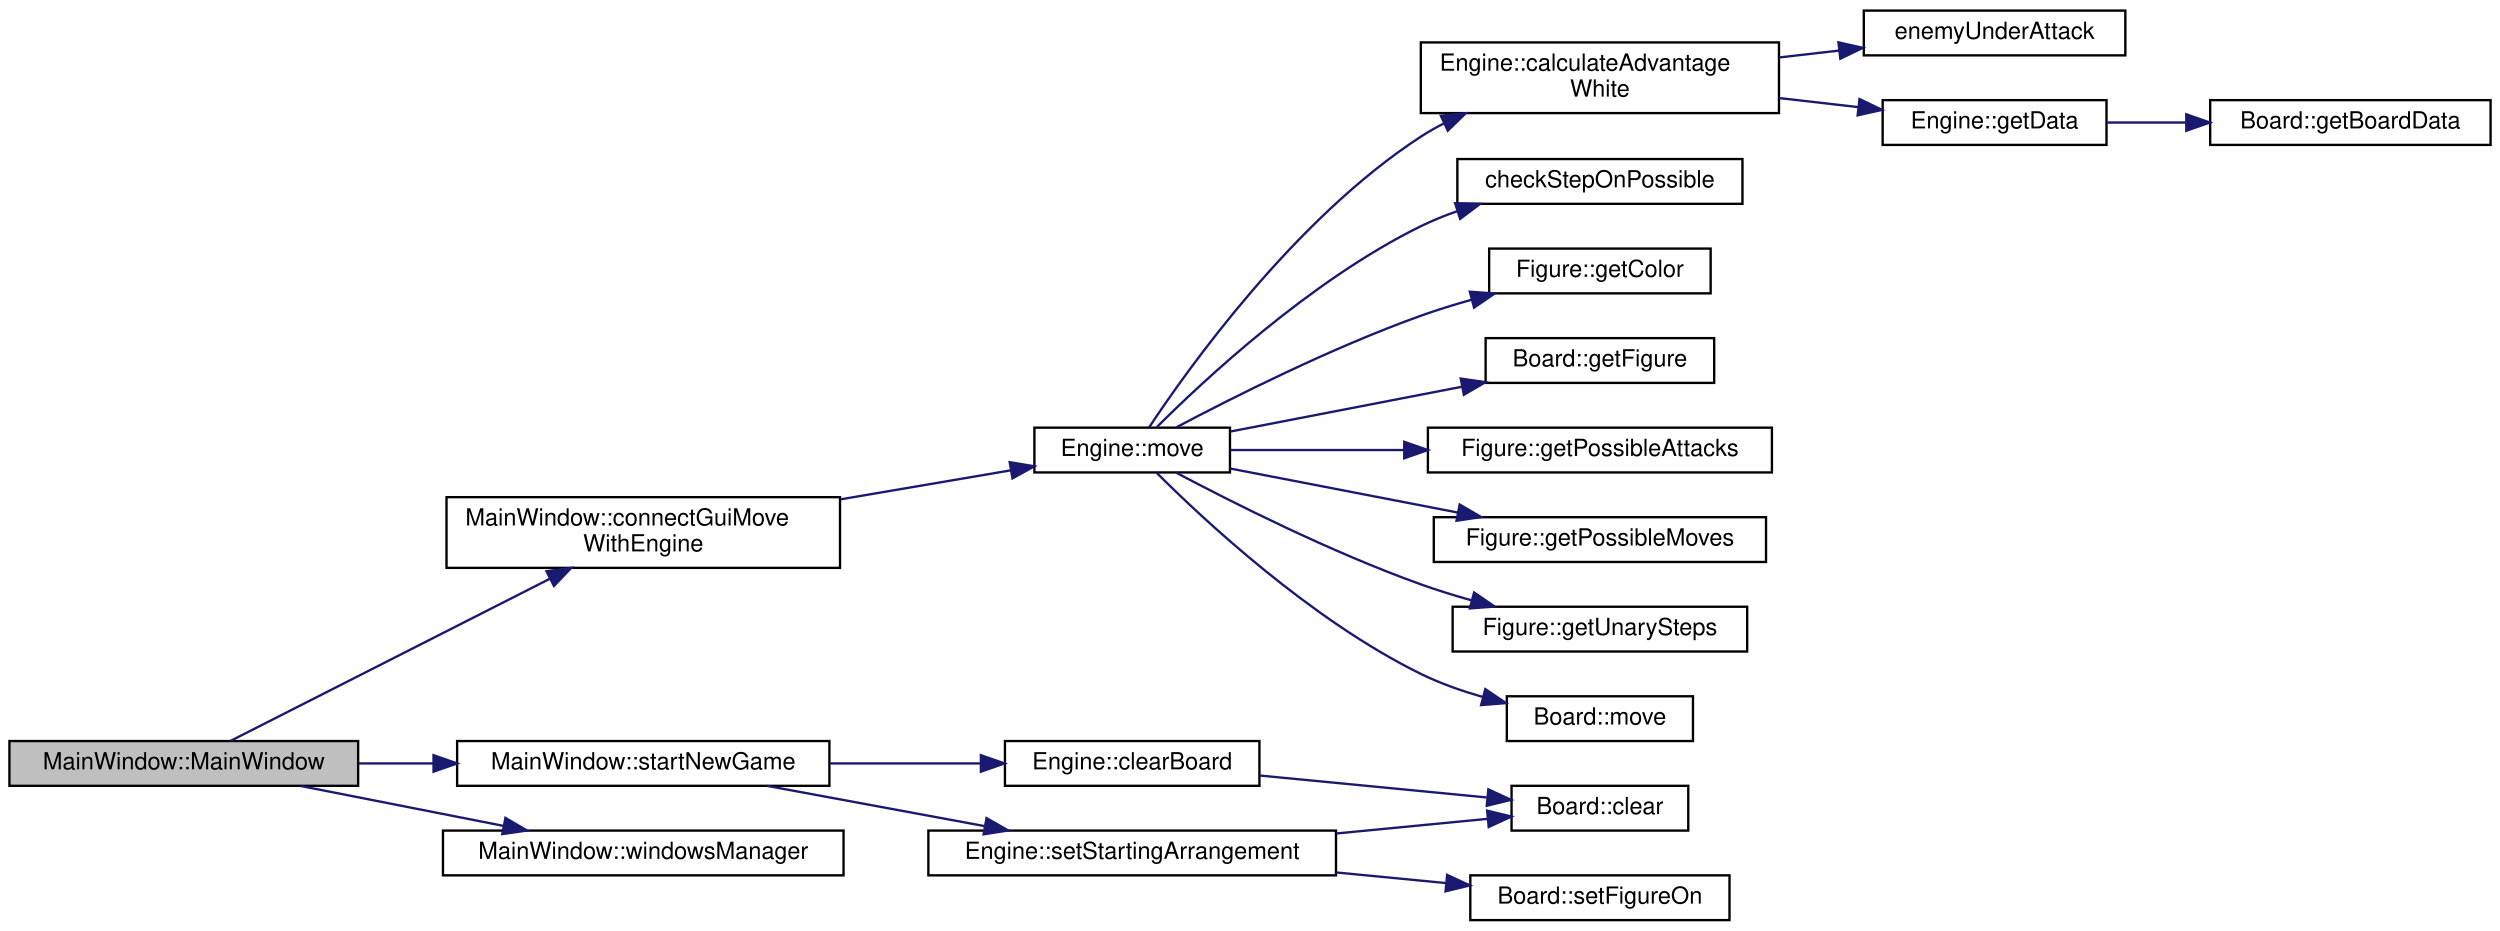
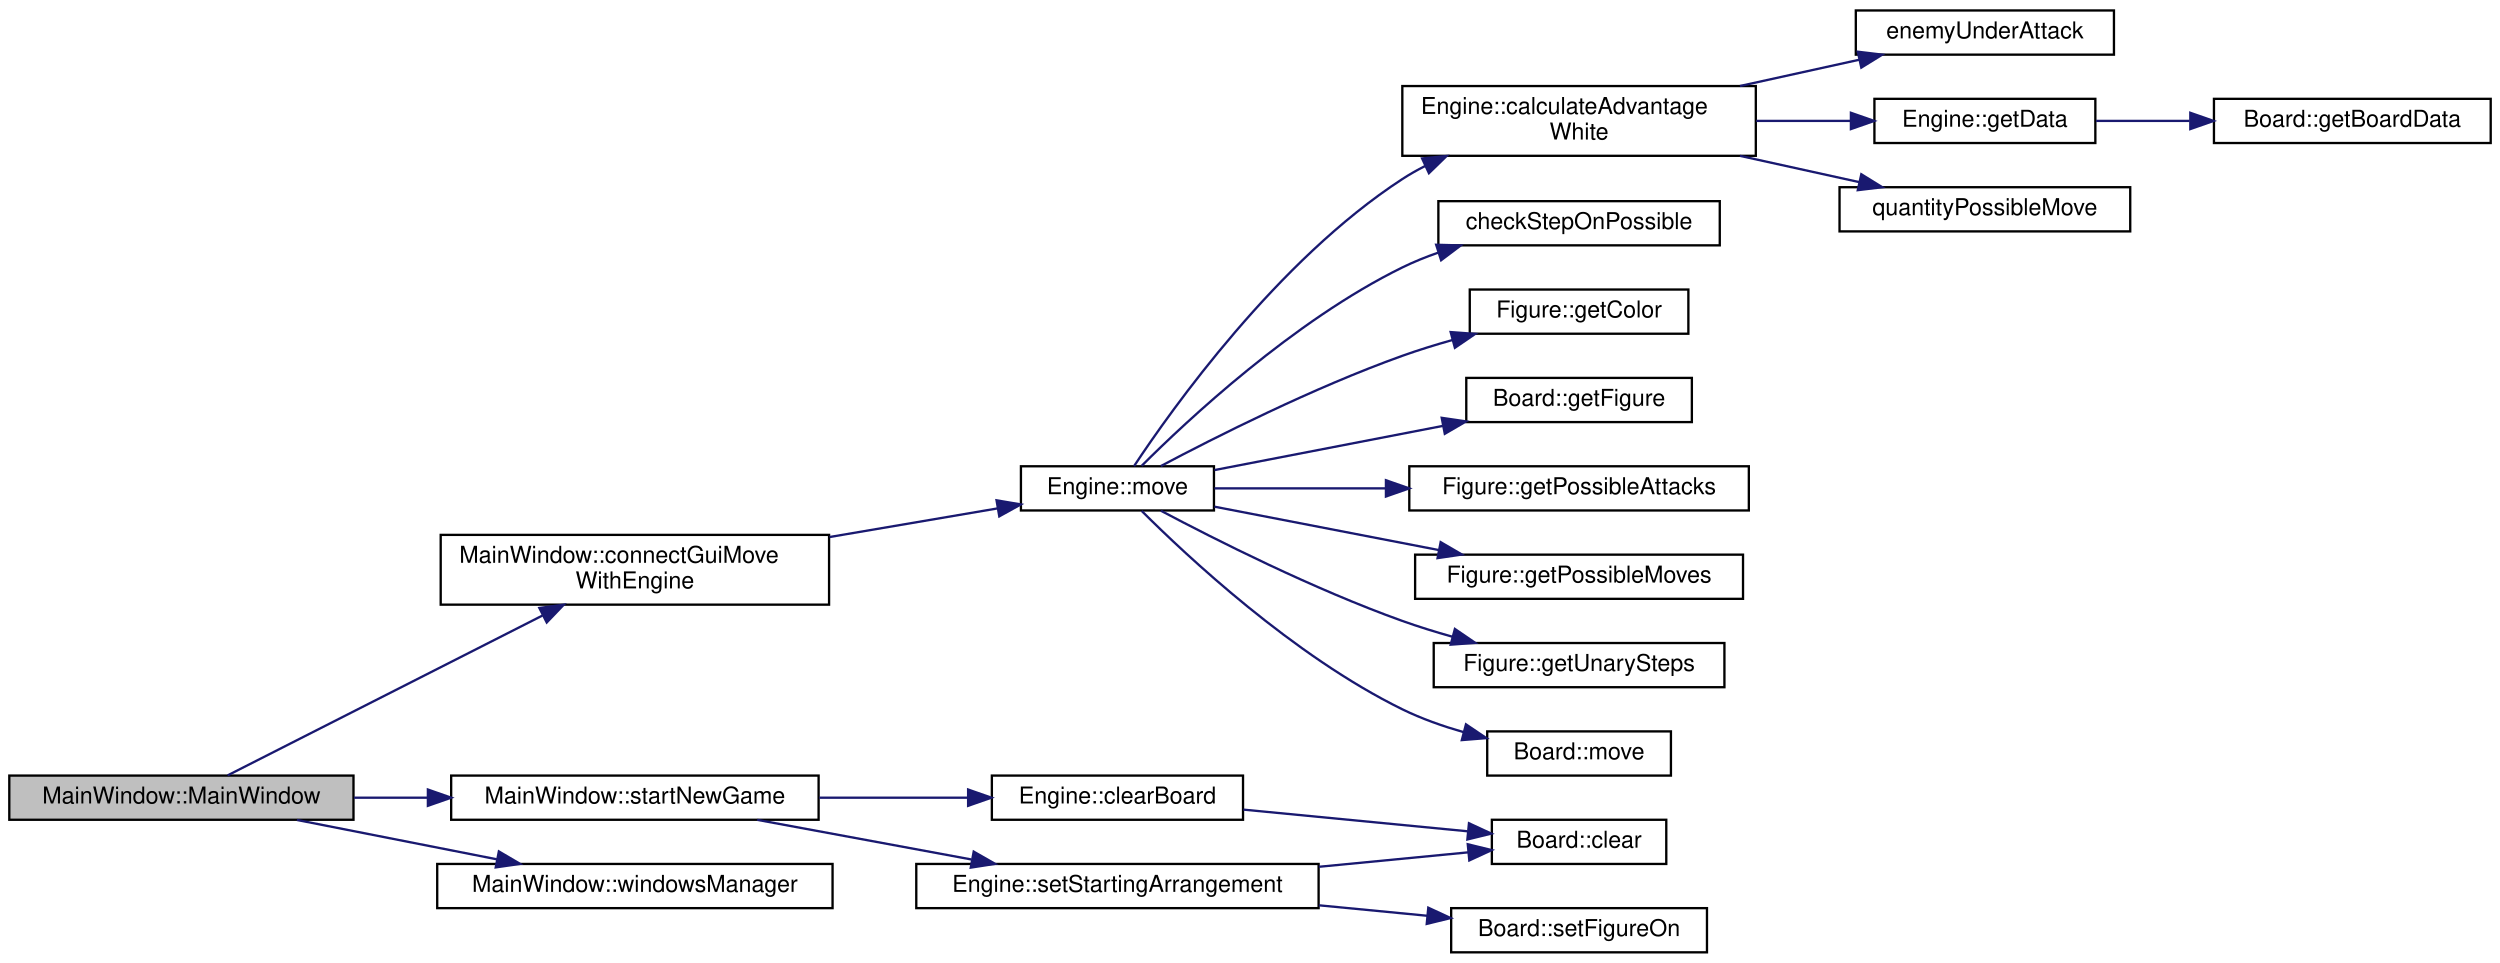
- <svg xmlns="http://www.w3.org/2000/svg" xmlns:xlink="http://www.w3.org/1999/xlink" width="1061pt" height="395pt" viewBox="0.00 0.00 1061.00 395.00">
-   <g id="graph0" class="graph" transform="scale(1 1) rotate(0) translate(4 391)">
+ <svg xmlns="http://www.w3.org/2000/svg" xmlns:xlink="http://www.w3.org/1999/xlink" width="1075pt" height="414pt" viewBox="0.00 0.00 1075.00 414.00">
+   <g id="graph0" class="graph" transform="scale(1 1) rotate(0) translate(4 410)">
    <g id="node1" class="node">
      <g id="a_node1">
        <a xlink:title=" ">
          <polygon fill="#bfbfbf" stroke="black" points="0,-57.5 0,-76.5 148,-76.5 148,-57.5 0,-57.5" />
          <text text-anchor="middle" x="74" y="-64.5" font-family="Helvetica,sans-Serif" font-size="10.00">MainWindow::MainWindow</text>
        </a>
      </g>
    </g>
    <g id="node2" class="node">
      <g id="a_node2">
        <a xlink:href="classMainWindow.html#a85e58f13e52e2a2d01b0bbf87c1442e9" target="_top" xlink:title=" ">
          <polygon fill="none" stroke="black" points="185.5,-150 185.5,-180 352.5,-180 352.5,-150 185.5,-150" />
          <text text-anchor="start" x="193.5" y="-168" font-family="Helvetica,sans-Serif" font-size="10.00">MainWindow::connectGuiMove</text>
          <text text-anchor="middle" x="269" y="-157" font-family="Helvetica,sans-Serif" font-size="10.00">WithEngine</text>
        </a>
      </g>
    </g>
    <g id="edge1" class="edge">
      <path fill="none" stroke="midnightblue" d="M93.86,-76.58C125.1,-92.44 188.2,-124.48 229.25,-145.32" />
      <polygon fill="midnightblue" stroke="midnightblue" points="227.92,-148.57 238.42,-149.98 231.09,-142.33 227.92,-148.57" />
    </g>
-     <g id="node15" class="node">
-       <g id="a_node15">
+     <g id="node16" class="node">
+       <g id="a_node16">
        <a xlink:href="classMainWindow.html#a4195422fe1346c1aa9c640715dfe73cb" target="_top" xlink:title=" ">
          <polygon fill="none" stroke="black" points="190,-57.5 190,-76.5 348,-76.5 348,-57.5 190,-57.5" />
          <text text-anchor="middle" x="269" y="-64.5" font-family="Helvetica,sans-Serif" font-size="10.00">MainWindow::startNewGame</text>
        </a>
      </g>
    </g>
-     <g id="edge14" class="edge">
+     <g id="edge15" class="edge">
      <path fill="none" stroke="midnightblue" d="M148.24,-67C158.58,-67 169.31,-67 179.89,-67" />
      <polygon fill="midnightblue" stroke="midnightblue" points="179.99,-70.5 189.99,-67 179.99,-63.5 179.99,-70.5" />
    </g>
-     <g id="node20" class="node">
-       <g id="a_node20">
+     <g id="node21" class="node">
+       <g id="a_node21">
        <a xlink:href="classMainWindow.html#aaf47fc01862209102bc55bc5cca41ecb" target="_top" xlink:title="Менеджер окон, переключает QStacedWidget на тот виджет, номер которого ему передали.">
          <polygon fill="none" stroke="black" points="184,-19.5 184,-38.5 354,-38.5 354,-19.5 184,-19.5" />
          <text text-anchor="middle" x="269" y="-26.5" font-family="Helvetica,sans-Serif" font-size="10.00">MainWindow::windowsManager</text>
        </a>
      </g>
    </g>
-     <g id="edge20" class="edge">
+     <g id="edge21" class="edge">
      <path fill="none" stroke="midnightblue" d="M123.7,-57.41C149.86,-52.26 182.28,-45.88 209.77,-40.47" />
      <polygon fill="midnightblue" stroke="midnightblue" points="210.51,-43.89 219.65,-38.52 209.16,-37.02 210.51,-43.89" />
    </g>
    <g id="node3" class="node">
      <g id="a_node3">
        <a xlink:href="classEngine.html#a66f2b590d92c6e0fa99741f02a8a9a3f" target="_top" xlink:title="Проверяет возможность хода и перемещает фигуру.">
          <polygon fill="none" stroke="black" points="435,-190.5 435,-209.5 518,-209.5 518,-190.5 435,-190.5" />
          <text text-anchor="middle" x="476.5" y="-197.5" font-family="Helvetica,sans-Serif" font-size="10.00">Engine::move</text>
        </a>
      </g>
    </g>
    <g id="edge2" class="edge">
      <path fill="none" stroke="midnightblue" d="M352.7,-179.08C377.15,-183.25 403.18,-187.68 424.96,-191.39" />
      <polygon fill="midnightblue" stroke="midnightblue" points="424.51,-194.87 434.96,-193.1 425.69,-187.97 424.51,-194.87" />
    </g>
    <g id="node4" class="node">
      <g id="a_node4">
        <a xlink:href="classEngine.html#a2b384a18565b9cdd85b52fed6d25ff0c" target="_top" xlink:title="Расчет преимущества игрока.">
          <polygon fill="none" stroke="black" points="599,-343 599,-373 751,-373 751,-343 599,-343" />
          <text text-anchor="start" x="607" y="-361" font-family="Helvetica,sans-Serif" font-size="10.00">Engine::calculateAdvantage</text>
          <text text-anchor="middle" x="675" y="-350" font-family="Helvetica,sans-Serif" font-size="10.00">White</text>
        </a>
      </g>
    </g>
    <g id="edge3" class="edge">
      <path fill="none" stroke="midnightblue" d="M483.64,-209.57C499.67,-233.8 545.24,-298.07 599,-333 602.12,-335.03 605.42,-336.9 608.82,-338.64" />
      <polygon fill="midnightblue" stroke="midnightblue" points="607.49,-341.88 618.04,-342.92 610.44,-335.53 607.49,-341.88" />
    </g>
-     <g id="node8" class="node">
-       <g id="a_node8">
+     <g id="node9" class="node">
+       <g id="a_node9">
        <a xlink:href="engine_8cpp.html#a0aedf9d17abf2bab41a04d5beb4f4988" target="_top" xlink:title=" ">
          <polygon fill="none" stroke="black" points="614.5,-304.5 614.5,-323.5 735.5,-323.5 735.5,-304.5 614.5,-304.5" />
          <text text-anchor="middle" x="675" y="-311.5" font-family="Helvetica,sans-Serif" font-size="10.00">checkStepOnPossible</text>
        </a>
      </g>
    </g>
-     <g id="edge7" class="edge">
+     <g id="edge8" class="edge">
      <path fill="none" stroke="midnightblue" d="M486.92,-209.7C506.16,-228.93 552.12,-272.01 599,-295 603.9,-297.4 609.13,-299.52 614.47,-301.38" />
      <polygon fill="midnightblue" stroke="midnightblue" points="613.55,-304.76 624.14,-304.47 615.68,-298.1 613.55,-304.76" />
    </g>
-     <g id="node9" class="node">
-       <g id="a_node9">
+     <g id="node10" class="node">
+       <g id="a_node10">
        <a xlink:href="classFigure.html#af27c0f2d5fe69cb9eb17380d3ba91d6a" target="_top" xlink:title="Получение цвета фигуры.">
          <polygon fill="none" stroke="black" points="628,-266.5 628,-285.5 722,-285.5 722,-266.5 628,-266.5" />
          <text text-anchor="middle" x="675" y="-273.5" font-family="Helvetica,sans-Serif" font-size="10.00">Figure::getColor</text>
        </a>
      </g>
    </g>
-     <g id="edge8" class="edge">
+     <g id="edge9" class="edge">
      <path fill="none" stroke="midnightblue" d="M495.16,-209.6C518.41,-221.92 560.83,-243.35 599,-257 605.87,-259.46 613.2,-261.73 620.49,-263.78" />
      <polygon fill="midnightblue" stroke="midnightblue" points="619.78,-267.21 630.35,-266.43 621.6,-260.45 619.78,-267.21" />
    </g>
-     <g id="node10" class="node">
-       <g id="a_node10">
+     <g id="node11" class="node">
+       <g id="a_node11">
        <a xlink:href="classBoard.html#a0bac43a8a2fc2aabc7e687eeedbe9f9e" target="_top" xlink:title="Возвращает фигуру, которая находится в ячейке поля с координатами coords.">
          <polygon fill="none" stroke="black" points="626.5,-228.5 626.5,-247.5 723.5,-247.5 723.5,-228.5 626.5,-228.5" />
          <text text-anchor="middle" x="675" y="-235.5" font-family="Helvetica,sans-Serif" font-size="10.00">Board::getFigure</text>
        </a>
      </g>
    </g>
-     <g id="edge9" class="edge">
+     <g id="edge10" class="edge">
      <path fill="none" stroke="midnightblue" d="M518.21,-207.87C546.62,-213.37 584.92,-220.77 616.44,-226.87" />
      <polygon fill="midnightblue" stroke="midnightblue" points="615.93,-230.34 626.42,-228.8 617.26,-223.46 615.93,-230.34" />
    </g>
-     <g id="node11" class="node">
-       <g id="a_node11">
+     <g id="node12" class="node">
+       <g id="a_node12">
        <a xlink:href="classFigure.html#a12d36f015da3026f980f87a93210885a" target="_top" xlink:title="Получение возможных ходов атаки.">
          <polygon fill="none" stroke="black" points="602,-190.5 602,-209.5 748,-209.5 748,-190.5 602,-190.5" />
          <text text-anchor="middle" x="675" y="-197.5" font-family="Helvetica,sans-Serif" font-size="10.00">Figure::getPossibleAttacks</text>
        </a>
      </g>
    </g>
-     <g id="edge10" class="edge">
+     <g id="edge11" class="edge">
      <path fill="none" stroke="midnightblue" d="M518.21,-200C539.55,-200 566.48,-200 591.92,-200" />
      <polygon fill="midnightblue" stroke="midnightblue" points="591.95,-203.5 601.95,-200 591.95,-196.5 591.95,-203.5" />
    </g>
-     <g id="node12" class="node">
-       <g id="a_node12">
+     <g id="node13" class="node">
+       <g id="a_node13">
        <a xlink:href="classFigure.html#ac527b099db89b98b705eb74bed96c147" target="_top" xlink:title="Получение возможных ходов перемещения.">
          <polygon fill="none" stroke="black" points="604.5,-152.5 604.5,-171.5 745.5,-171.5 745.5,-152.5 604.5,-152.5" />
          <text text-anchor="middle" x="675" y="-159.5" font-family="Helvetica,sans-Serif" font-size="10.00">Figure::getPossibleMoves</text>
        </a>
      </g>
    </g>
-     <g id="edge11" class="edge">
+     <g id="edge12" class="edge">
      <path fill="none" stroke="midnightblue" d="M518.21,-192.13C546.11,-186.73 583.56,-179.49 614.75,-173.46" />
      <polygon fill="midnightblue" stroke="midnightblue" points="615.48,-176.88 624.63,-171.55 614.15,-170.01 615.48,-176.88" />
    </g>
-     <g id="node13" class="node">
-       <g id="a_node13">
+     <g id="node14" class="node">
+       <g id="a_node14">
        <a xlink:href="classFigure.html#aad86c6d796ac96d30f2a310c107fdbac" target="_top" xlink:title="Получение элементарных ходов.">
          <polygon fill="none" stroke="black" points="612.5,-114.5 612.5,-133.5 737.5,-133.5 737.5,-114.5 612.5,-114.5" />
          <text text-anchor="middle" x="675" y="-121.5" font-family="Helvetica,sans-Serif" font-size="10.00">Figure::getUnarySteps</text>
        </a>
      </g>
    </g>
-     <g id="edge12" class="edge">
+     <g id="edge13" class="edge">
      <path fill="none" stroke="midnightblue" d="M495.16,-190.4C518.41,-178.08 560.83,-156.65 599,-143 605.87,-140.54 613.2,-138.27 620.49,-136.22" />
      <polygon fill="midnightblue" stroke="midnightblue" points="621.6,-139.55 630.35,-133.57 619.78,-132.79 621.6,-139.55" />
    </g>
-     <g id="node14" class="node">
-       <g id="a_node14">
+     <g id="node15" class="node">
+       <g id="a_node15">
        <a xlink:href="classBoard.html#a4ed8cf3fae283d3c88eb6b0dea9e9f0a" target="_top" xlink:title="Перемещает фигуру в board.">
          <polygon fill="none" stroke="black" points="635.5,-76.5 635.5,-95.5 714.5,-95.5 714.5,-76.5 635.5,-76.5" />
          <text text-anchor="middle" x="675" y="-83.5" font-family="Helvetica,sans-Serif" font-size="10.00">Board::move</text>
        </a>
      </g>
    </g>
-     <g id="edge13" class="edge">
+     <g id="edge14" class="edge">
      <path fill="none" stroke="midnightblue" d="M486.92,-190.3C506.16,-171.07 552.12,-127.99 599,-105 607.24,-100.96 616.42,-97.73 625.45,-95.15" />
      <polygon fill="midnightblue" stroke="midnightblue" points="626.36,-98.53 635.14,-92.61 624.58,-91.76 626.36,-98.53" />
    </g>
    <g id="node5" class="node">
      <g id="a_node5">
        <a xlink:href="engine_8cpp.html#a8bc4d4b36aae439f5e6e3ce34903c487" target="_top" xlink:title=" ">
-           <polygon fill="none" stroke="black" points="787,-367.5 787,-386.5 898,-386.5 898,-367.5 787,-367.5" />
-           <text text-anchor="middle" x="842.5" y="-374.5" font-family="Helvetica,sans-Serif" font-size="10.00">enemyUnderAttack</text>
+           <polygon fill="none" stroke="black" points="794,-386.5 794,-405.5 905,-405.5 905,-386.5 794,-386.5" />
+           <text text-anchor="middle" x="849.5" y="-393.5" font-family="Helvetica,sans-Serif" font-size="10.00">enemyUnderAttack</text>
        </a>
      </g>
    </g>
    <g id="edge4" class="edge">
-       <path fill="none" stroke="midnightblue" d="M751,-366.61C759.51,-367.59 768.14,-368.58 776.51,-369.54" />
-       <polygon fill="midnightblue" stroke="midnightblue" points="776.23,-373.03 786.56,-370.69 777.03,-366.08 776.23,-373.03" />
+       <path fill="none" stroke="midnightblue" d="M744.18,-373.02C761.26,-376.78 779.32,-380.76 795.54,-384.33" />
+       <polygon fill="midnightblue" stroke="midnightblue" points="794.85,-387.77 805.37,-386.5 796.36,-380.93 794.85,-387.77" />
    </g>
    <g id="node6" class="node">
      <g id="a_node6">
        <a xlink:href="classEngine.html#af2c8028ccaf85425744ad55844765fac" target="_top" xlink:title=" ">
-           <polygon fill="none" stroke="black" points="795,-329.5 795,-348.5 890,-348.5 890,-329.5 795,-329.5" />
-           <text text-anchor="middle" x="842.5" y="-336.5" font-family="Helvetica,sans-Serif" font-size="10.00">Engine::getData</text>
+           <polygon fill="none" stroke="black" points="802,-348.5 802,-367.5 897,-367.5 897,-348.5 802,-348.5" />
+           <text text-anchor="middle" x="849.5" y="-355.5" font-family="Helvetica,sans-Serif" font-size="10.00">Engine::getData</text>
        </a>
      </g>
    </g>
    <g id="edge5" class="edge">
-       <path fill="none" stroke="midnightblue" d="M751,-349.39C762.28,-348.09 773.75,-346.78 784.57,-345.54" />
-       <polygon fill="midnightblue" stroke="midnightblue" points="785.17,-348.99 794.71,-344.37 784.38,-342.04 785.17,-348.99" />
+       <path fill="none" stroke="midnightblue" d="M751.16,-358C764.77,-358 778.76,-358 791.73,-358" />
+       <polygon fill="midnightblue" stroke="midnightblue" points="791.89,-361.5 801.89,-358 791.89,-354.5 791.89,-361.5" />
+     </g>
+     <g id="node8" class="node">
+       <g id="a_node8">
+         <a xlink:href="engine_8cpp.html#a695770becb73d90aa349fd87533b435e" target="_top" xlink:title=" ">
+           <polygon fill="none" stroke="black" points="787,-310.5 787,-329.5 912,-329.5 912,-310.5 787,-310.5" />
+           <text text-anchor="middle" x="849.5" y="-317.5" font-family="Helvetica,sans-Serif" font-size="10.00">quantityPossibleMove</text>
+         </a>
+       </g>
+     </g>
+     <g id="edge7" class="edge">
+       <path fill="none" stroke="midnightblue" d="M744.18,-342.98C761.26,-339.22 779.32,-335.24 795.54,-331.67" />
+       <polygon fill="midnightblue" stroke="midnightblue" points="796.36,-335.07 805.37,-329.5 794.85,-328.23 796.36,-335.07" />
    </g>
    <g id="node7" class="node">
      <g id="a_node7">
        <a xlink:href="classBoard.html#ab906dade3854d38f6354861a715fccac" target="_top" xlink:title=" ">
-           <polygon fill="none" stroke="black" points="934,-329.5 934,-348.5 1053,-348.5 1053,-329.5 934,-329.5" />
-           <text text-anchor="middle" x="993.5" y="-336.5" font-family="Helvetica,sans-Serif" font-size="10.00">Board::getBoardData</text>
+           <polygon fill="none" stroke="black" points="948,-348.5 948,-367.5 1067,-367.5 1067,-348.5 948,-348.5" />
+           <text text-anchor="middle" x="1007.5" y="-355.5" font-family="Helvetica,sans-Serif" font-size="10.00">Board::getBoardData</text>
        </a>
      </g>
    </g>
    <g id="edge6" class="edge">
-       <path fill="none" stroke="midnightblue" d="M890.24,-339C900.82,-339 912.28,-339 923.57,-339" />
-       <polygon fill="midnightblue" stroke="midnightblue" points="923.85,-342.5 933.85,-339 923.85,-335.5 923.85,-342.5" />
-     </g>
-     <g id="node16" class="node">
-       <g id="a_node16">
+       <path fill="none" stroke="midnightblue" d="M897.31,-358C909.96,-358 923.93,-358 937.53,-358" />
+       <polygon fill="midnightblue" stroke="midnightblue" points="937.83,-361.5 947.83,-358 937.83,-354.5 937.83,-361.5" />
+     </g>
+     <g id="node17" class="node">
+       <g id="a_node17">
        <a xlink:href="classEngine.html#a7e19f1f9eb9e6ec51f646bb0a94dd1d6" target="_top" xlink:title="clearBoard">
          <polygon fill="none" stroke="black" points="422.5,-57.5 422.5,-76.5 530.5,-76.5 530.5,-57.5 422.5,-57.5" />
          <text text-anchor="middle" x="476.5" y="-64.5" font-family="Helvetica,sans-Serif" font-size="10.00">Engine::clearBoard</text>
        </a>
      </g>
    </g>
-     <g id="edge15" class="edge">
+     <g id="edge16" class="edge">
      <path fill="none" stroke="midnightblue" d="M348.28,-67C369.43,-67 392.05,-67 412.27,-67" />
      <polygon fill="midnightblue" stroke="midnightblue" points="412.29,-70.5 422.29,-67 412.29,-63.5 412.29,-70.5" />
    </g>
-     <g id="node18" class="node">
-       <g id="a_node18">
+     <g id="node19" class="node">
+       <g id="a_node19">
        <a xlink:href="classEngine.html#a9027b51e4922e147b8ae3b50348c69af" target="_top" xlink:title="Базовая расстановка фигур на поле.">
          <polygon fill="none" stroke="black" points="390,-19.5 390,-38.5 563,-38.5 563,-19.5 390,-19.5" />
          <text text-anchor="middle" x="476.5" y="-26.5" font-family="Helvetica,sans-Serif" font-size="10.00">Engine::setStartingArrangement</text>
        </a>
      </g>
    </g>
-     <g id="edge17" class="edge">
+     <g id="edge18" class="edge">
      <path fill="none" stroke="midnightblue" d="M321.59,-57.46C349.56,-52.29 384.32,-45.86 413.73,-40.42" />
      <polygon fill="midnightblue" stroke="midnightblue" points="414.69,-43.8 423.89,-38.54 413.42,-36.92 414.69,-43.8" />
    </g>
-     <g id="node17" class="node">
-       <g id="a_node17">
+     <g id="node18" class="node">
+       <g id="a_node18">
        <a xlink:href="classBoard.html#af74f0d4b43e5aa3faea16d7c6407b05e" target="_top" xlink:title="clear Очищает доску.">
          <polygon fill="none" stroke="black" points="637.5,-38.5 637.5,-57.5 712.5,-57.5 712.5,-38.5 637.5,-38.5" />
          <text text-anchor="middle" x="675" y="-45.5" font-family="Helvetica,sans-Serif" font-size="10.00">Board::clear</text>
        </a>
      </g>
    </g>
-     <g id="edge16" class="edge">
+     <g id="edge17" class="edge">
      <path fill="none" stroke="midnightblue" d="M530.68,-61.86C560.74,-58.95 598,-55.35 626.99,-52.55" />
      <polygon fill="midnightblue" stroke="midnightblue" points="627.65,-56 637.26,-51.55 626.97,-49.03 627.65,-56" />
    </g>
-     <g id="edge18" class="edge">
+     <g id="edge19" class="edge">
      <path fill="none" stroke="midnightblue" d="M563.12,-37.28C585.21,-39.41 608.17,-41.63 627.42,-43.5" />
      <polygon fill="midnightblue" stroke="midnightblue" points="627.13,-46.98 637.42,-44.46 627.8,-40.02 627.13,-46.98" />
    </g>
-     <g id="node19" class="node">
-       <g id="a_node19">
+     <g id="node20" class="node">
+       <g id="a_node20">
        <a xlink:href="classBoard.html#a183ac960c959ed0df9b49314d0479703" target="_top" xlink:title="Устанавливает фигуру на доску.">
          <polygon fill="none" stroke="black" points="620,-0.5 620,-19.5 730,-19.5 730,-0.5 620,-0.5" />
          <text text-anchor="middle" x="675" y="-7.5" font-family="Helvetica,sans-Serif" font-size="10.00">Board::setFigureOn</text>
        </a>
      </g>
    </g>
-     <g id="edge19" class="edge">
+     <g id="edge20" class="edge">
      <path fill="none" stroke="midnightblue" d="M563.12,-20.72C578.75,-19.21 594.81,-17.66 609.69,-16.22" />
      <polygon fill="midnightblue" stroke="midnightblue" points="610.16,-19.69 619.78,-15.24 609.49,-12.72 610.16,-19.69" />
    </g>
  </g>
</svg>
